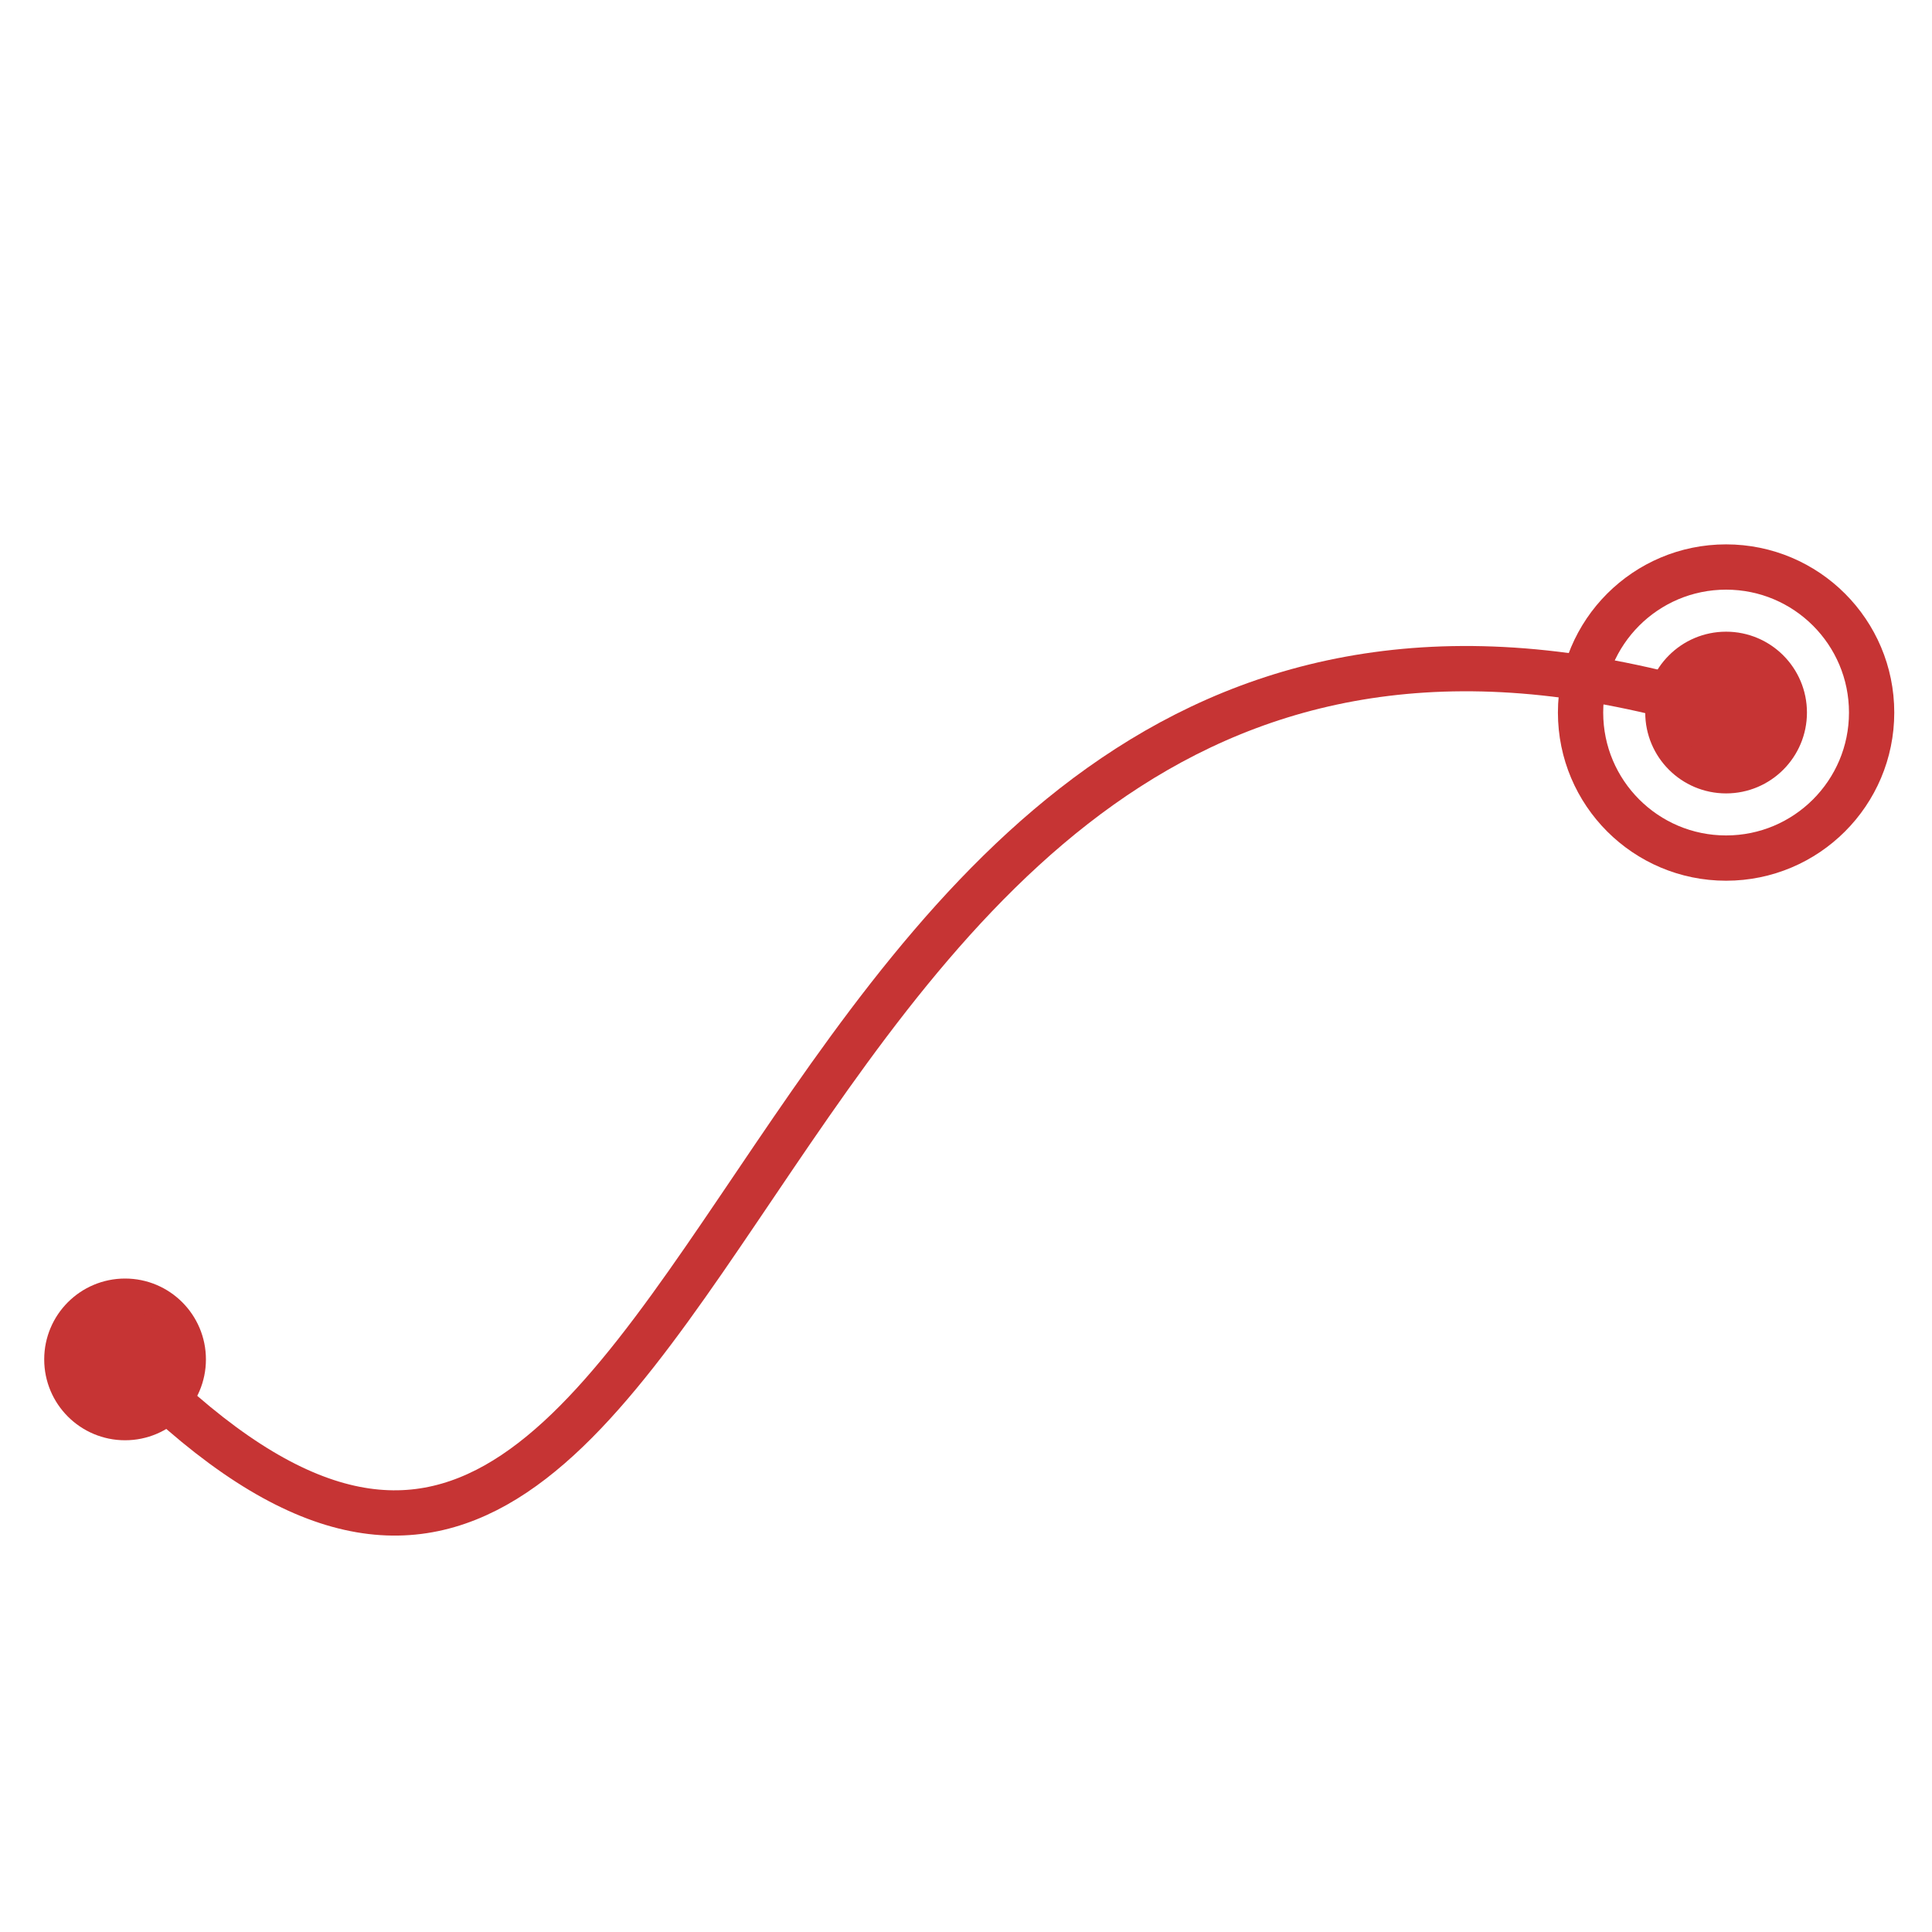
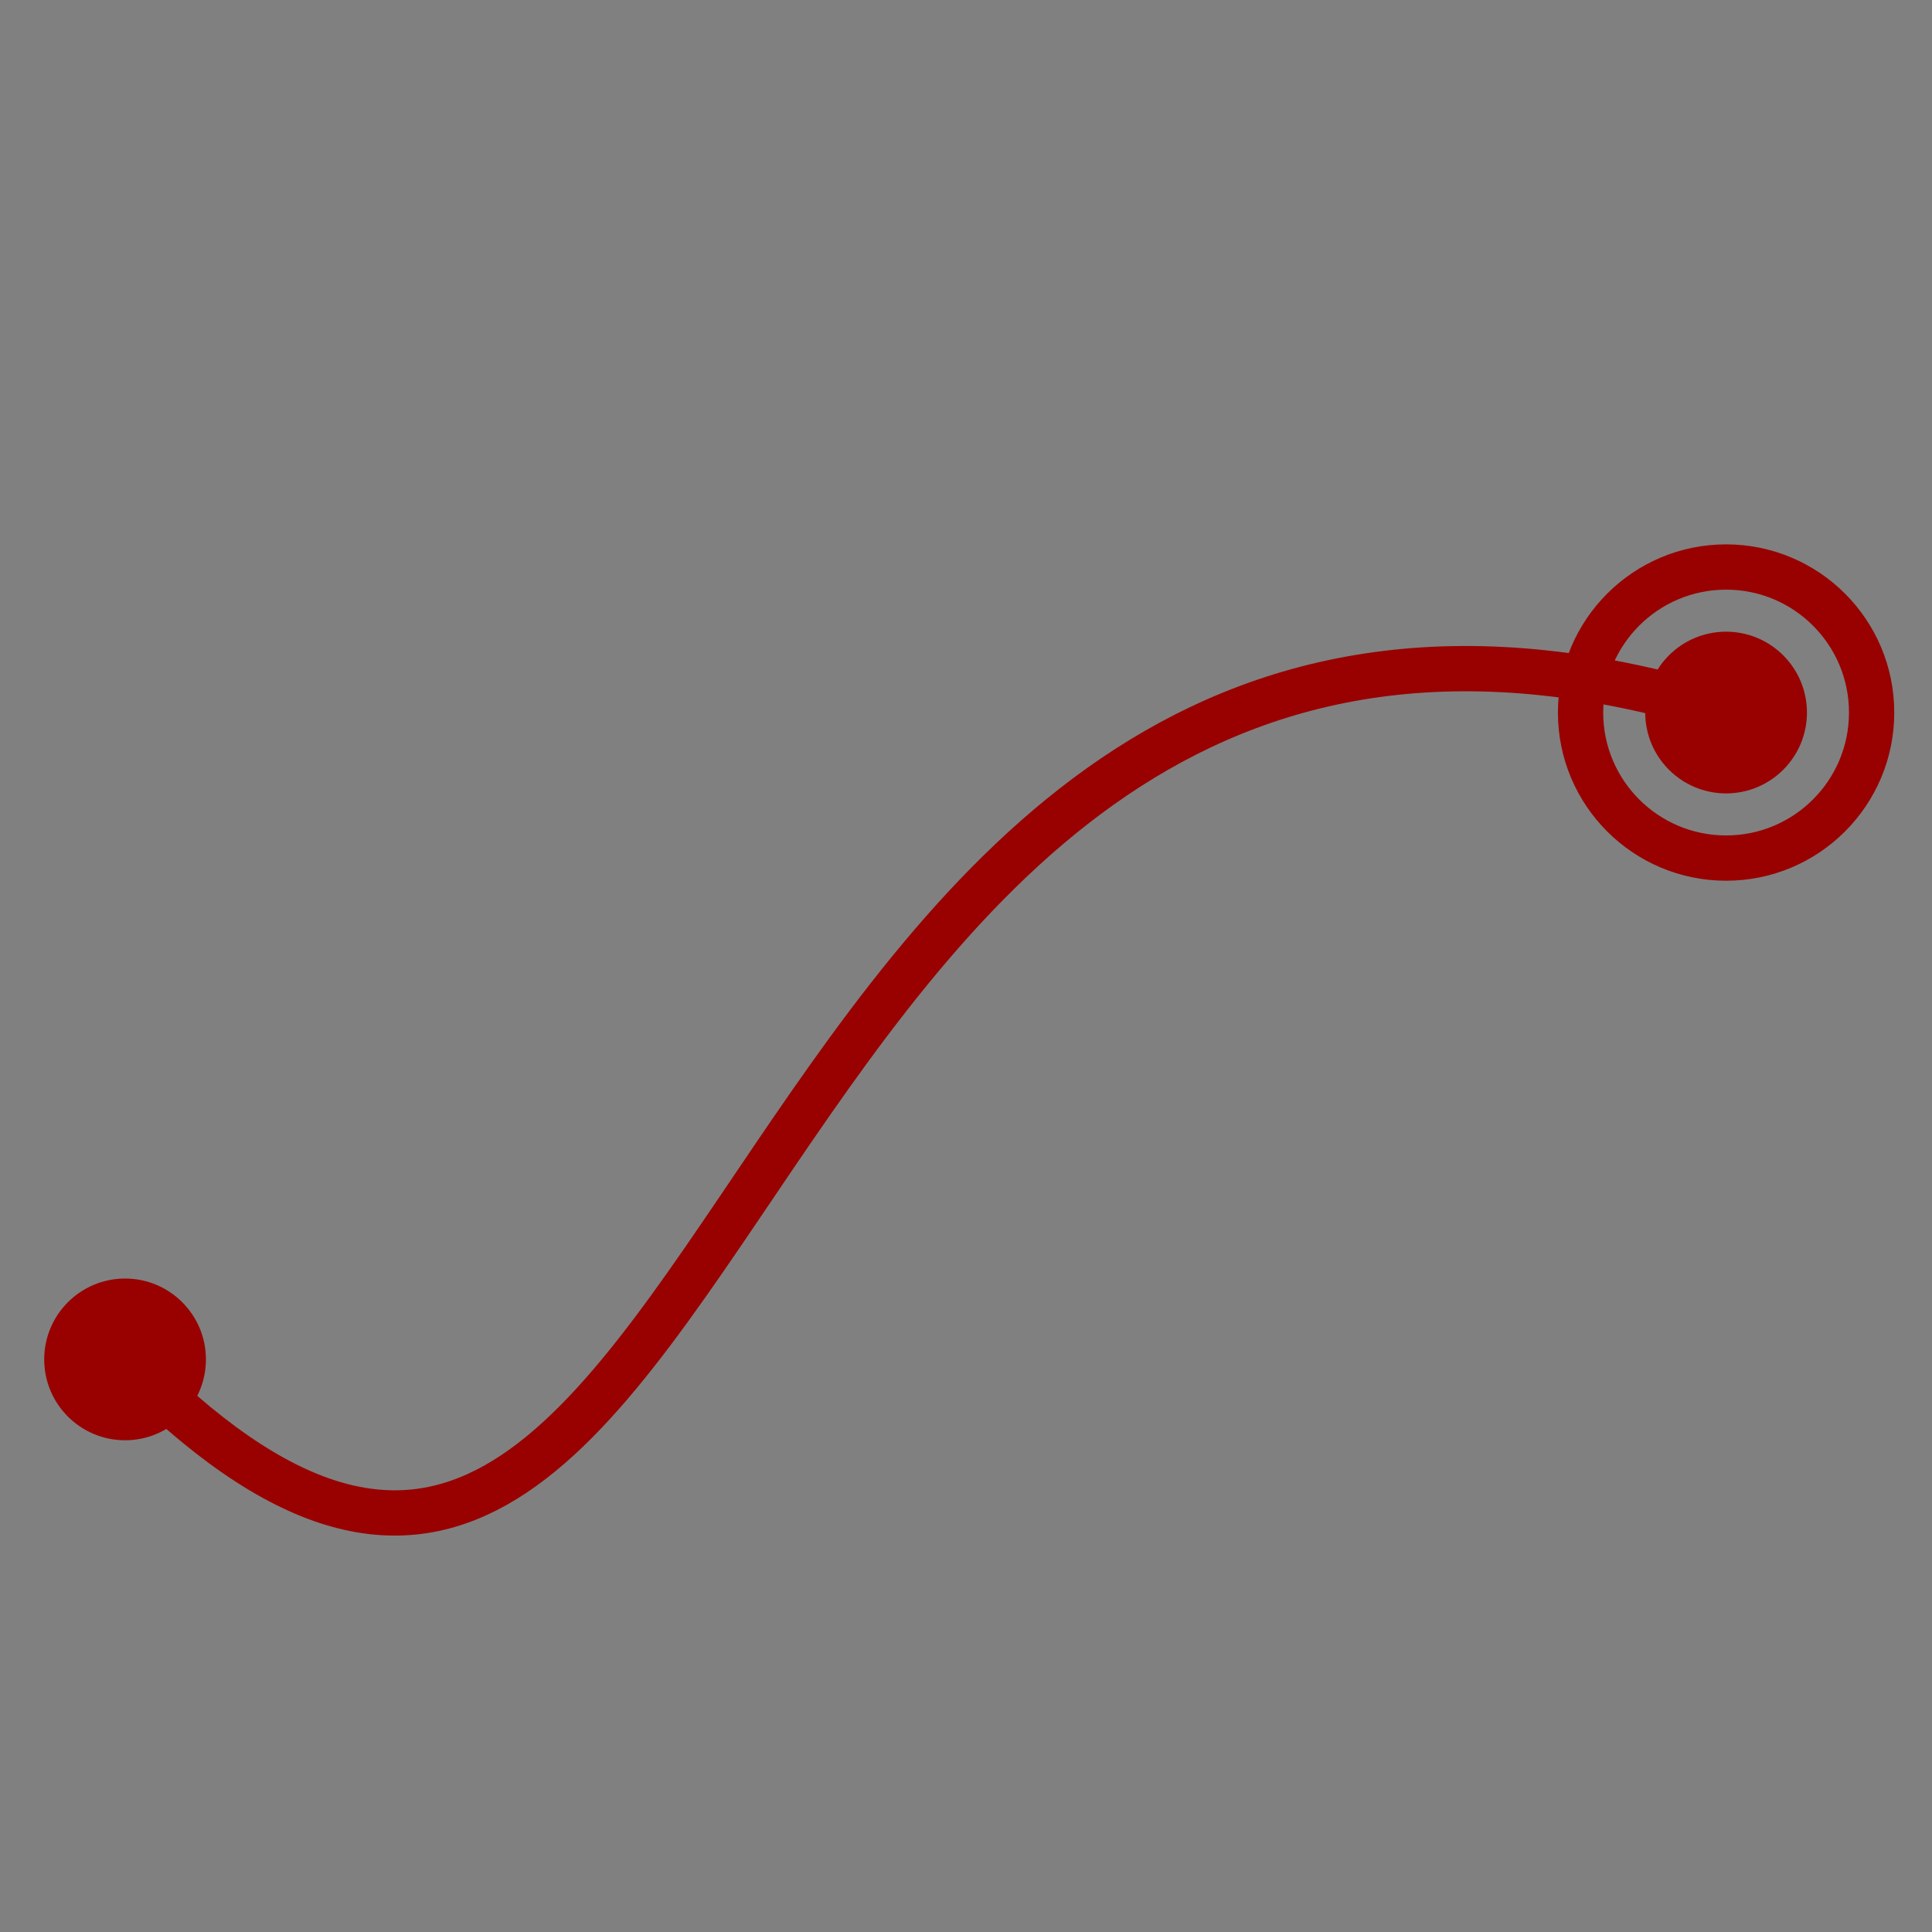
<svg xmlns="http://www.w3.org/2000/svg" version="1.1" x="0px" y="0px" width="64px" height="64px" viewBox="0 0 64 64" enable-background="new 0 0 64 64" xml:space="preserve">
+   <g id="Background">
+     <rect fill="#808080" width="64" height="64" />
+   </g>
  <g id="TEST-intitial-and-terminal" display="none">
    <g id="t1_x5F_intitial-and-terminal" display="inline" opacity="0.5">
	</g>
    <g id="t0_x5F_intitial-and-terminal" display="inline" opacity="0.5">
	</g>
    <g id="I_x5F_intitial-and-terminal" display="inline">
-       <circle fill="#C63434" stroke="#C63434" stroke-width="0.5" stroke-miterlimit="10" cx="12" cy="32.012" r="1" />
-       <circle fill="#C63434" stroke="#C63434" stroke-width="0.5" stroke-miterlimit="10" cx="47.75" cy="32" r="1" />
-       <circle fill="none" stroke="#C63434" stroke-width="0.5" stroke-miterlimit="10" cx="47.75" cy="32" r="2.25" />
-       <path fill="none" stroke="#C63434" stroke-width="0.5" stroke-miterlimit="10" d="M12,32c9.75,9.999,19.75-5,35.75-0.013" />
+       <circle fill="#990000" stroke="#990000" stroke-width="0.5" stroke-miterlimit="10" cx="12" cy="32.012" r="1" />
+       <circle fill="#990000" stroke="#990000" stroke-width="0.5" stroke-miterlimit="10" cx="47.75" cy="32" r="1" />
+       <circle fill="none" stroke="#990000" stroke-width="0.5" stroke-miterlimit="10" cx="47.75" cy="32" r="2.25" />
+       <path fill="none" stroke="#990000" stroke-width="0.5" stroke-miterlimit="10" d="M12,32c9.75,9.999,19.75-5,35.75-0.013" />
    </g>
    <rect x="64" display="inline" fill="none" width="86" height="64" />
    <text transform="matrix(1 0 0 1 64 2.4521)" display="inline">
      <tspan x="0" y="0" font-family="'CourierNewPSMT'" font-size="4">Control flow as a curved `path`.</tspan>
      <tspan x="0" y="9.6" font-family="'CourierNewPSMT'" font-size="4">METADATA {</tspan>
      <tspan x="0" y="14.4" font-family="'CourierNewPSMT'" font-size="4">testtype: normal_execution;</tspan>
      <tspan x="0" y="19.2" font-family="'CourierNewPSMT'" font-size="4">cycles: 1;</tspan>
      <tspan x="0" y="24" font-family="'CourierNewPSMT'" font-size="4">}</tspan>
    </text>
  </g>
  <g id="TEST-intitial-and-terminal2" display="none">
    <g id="t1_x5F_intitial-and-terminal2" display="inline" opacity="0.5">
	</g>
    <g id="t0_x5F_intitial-and-terminal2" display="inline" opacity="0.5">
	</g>
    <g id="I_x5F_intitial-and-terminal2" display="inline">
-       <circle fill="#C63434" stroke="#C63434" stroke-width="0.5" stroke-miterlimit="10" cx="12" cy="32.012" r="1" />
-       <circle fill="#C63434" stroke="#C63434" stroke-width="0.5" stroke-miterlimit="10" cx="47.75" cy="32" r="1" />
-       <circle fill="none" stroke="#C63434" stroke-width="0.5" stroke-miterlimit="10" cx="47.75" cy="32" r="2.25" />
-       <path fill="none" stroke="#C63434" stroke-width="0.5" stroke-miterlimit="10" d="M12,32.012c0,0,18.75,0,35.75-0.012" />
+       <circle fill="#990000" stroke="#990000" stroke-width="0.5" stroke-miterlimit="10" cx="12" cy="32.012" r="1" />
+       <circle fill="#990000" stroke="#990000" stroke-width="0.5" stroke-miterlimit="10" cx="47.75" cy="32" r="1" />
+       <circle fill="none" stroke="#990000" stroke-width="0.5" stroke-miterlimit="10" cx="47.75" cy="32" r="2.25" />
+       <path fill="none" stroke="#990000" stroke-width="0.5" stroke-miterlimit="10" d="M12,32.012c0,0,18.75,0,35.75-0.012" />
    </g>
    <rect x="64" display="inline" fill="none" width="86" height="64" />
    <text transform="matrix(1 0 0 1 64 2.4521)" display="inline">
      <tspan x="0" y="0" font-family="'CourierNewPSMT'" font-size="4">Control flow as a straight `path`, </tspan>
      <tspan x="0" y="4.8" font-family="'CourierNewPSMT'" font-size="4">left to right.</tspan>
      <tspan x="0" y="14.4" font-family="'CourierNewPSMT'" font-size="4">METADATA {</tspan>
      <tspan x="0" y="19.2" font-family="'CourierNewPSMT'" font-size="4">testtype: normal_execution;</tspan>
      <tspan x="0" y="24" font-family="'CourierNewPSMT'" font-size="4">cycles: 1;</tspan>
      <tspan x="0" y="28.8" font-family="'CourierNewPSMT'" font-size="4">}</tspan>
    </text>
  </g>
  <g id="TEST-intitial-and-terminal3" display="none">
    <g id="t1_x5F_intitial-and-terminal3" display="inline" opacity="0.5">
	</g>
    <g id="t0_x5F_intitial-and-terminal_1_" display="inline" opacity="0.5">
	</g>
    <g id="I_x5F_intitial-and-terminal3" display="inline">
-       <circle fill="#C63434" stroke="#C63434" stroke-width="0.5" stroke-miterlimit="10" cx="44.537" cy="44.05" r="1" />
-       <circle fill="#C63434" stroke="#C63434" stroke-width="0.5" stroke-miterlimit="10" cx="17.419" cy="20.755" r="1" />
-       <circle fill="none" stroke="#C63434" stroke-width="0.5" stroke-miterlimit="10" cx="17.419" cy="20.755" r="2.25" />
-       <path fill="none" stroke="#C63434" stroke-width="0.5" stroke-miterlimit="10" d="M44.537,44.051c0,0-14.219-12.223-27.119-23.295    " />
+       <circle fill="#990000" stroke="#990000" stroke-width="0.5" stroke-miterlimit="10" cx="44.537" cy="44.05" r="1" />
+       <circle fill="#990000" stroke="#990000" stroke-width="0.5" stroke-miterlimit="10" cx="17.419" cy="20.755" r="1" />
+       <circle fill="none" stroke="#990000" stroke-width="0.5" stroke-miterlimit="10" cx="17.419" cy="20.755" r="2.25" />
+       <path fill="none" stroke="#990000" stroke-width="0.5" stroke-miterlimit="10" d="M44.537,44.051c0,0-14.219-12.223-27.119-23.295    " />
    </g>
    <rect x="64" display="inline" fill="none" width="86" height="64" />
    <text transform="matrix(1 0 0 1 64 2.4521)" display="inline">
      <tspan x="0" y="0" font-family="'CourierNewPSMT'" font-size="4">Control flow as a straight `path`,  </tspan>
      <tspan x="0" y="4.8" font-family="'CourierNewPSMT'" font-size="4">up-left direction.</tspan>
      <tspan x="0" y="14.4" font-family="'CourierNewPSMT'" font-size="4">METADATA {</tspan>
      <tspan x="0" y="19.2" font-family="'CourierNewPSMT'" font-size="4">testtype: normal_execution;</tspan>
      <tspan x="0" y="24" font-family="'CourierNewPSMT'" font-size="4">cycles: 1;</tspan>
      <tspan x="0" y="28.8" font-family="'CourierNewPSMT'" font-size="4">}</tspan>
    </text>
  </g>
  <g id="SECTIONINFO">
-     <rect y="-64" fill="none" width="64" height="64" />
-     <text transform="matrix(1 0 0 1 0 -61.5479)">
-       <tspan x="0" y="0" font-family="'CourierNewPSMT'" font-size="4">Control from a an initial </tspan>
-       <tspan x="0" y="4.8" font-family="'CourierNewPSMT'" font-size="4">node (one filled circle) </tspan>
-       <tspan x="0" y="9.6" font-family="'CourierNewPSMT'" font-size="4">to a terminal node (two </tspan>
-       <tspan x="0" y="14.4" font-family="'CourierNewPSMT'" font-size="4">concentric circles).</tspan>
-       <tspan x="0" y="24" font-family="'CourierNewPSMT'" font-size="4">All control flow elements </tspan>
-       <tspan x="0" y="28.8" font-family="'CourierNewPSMT'" font-size="4">need to have a visible </tspan>
-       <tspan x="0" y="33.6" font-family="'CourierNewPSMT'" font-size="4">contour, including the </tspan>
-       <tspan x="0" y="38.399" font-family="'CourierNewPSMT'" font-size="4">filled circle.</tspan>
+     <rect y="-76" fill="none" width="140" height="76" />
+     <text transform="matrix(1 0 0 1 0 -73.5479)">
+       <tspan x="0" y="0" font-family="'CourierNewPSMT'" font-size="4">+ Control flow (1) starts at an initial node, indicated by </tspan>
+       <tspan x="0" y="4.8" font-family="'CourierNewPSMT'" font-size="4">one filled circle. (2) It follows the path originating at </tspan>
+       <tspan x="0" y="9.6" font-family="'CourierNewPSMT'" font-size="4">the centre area of the initial node. (3) The endpoint of </tspan>
+       <tspan x="0" y="14.4" font-family="'CourierNewPSMT'" font-size="4">the path is the primary centre `p0` of the next </tspan>
+       <tspan x="0" y="19.2" font-family="'CourierNewPSMT'" font-size="4">instruction.</tspan>
+       <tspan x="0" y="28.8" font-family="'CourierNewPSMT'" font-size="4">+ A filled circle surrounded by an other circle at `p0` </tspan>
+       <tspan x="0" y="33.6" font-family="'CourierNewPSMT'" font-size="4">indicates a terminal node. Control flow (and program </tspan>
+       <tspan x="0" y="38.399" font-family="'CourierNewPSMT'" font-size="4">execution stops).</tspan>
+       <tspan x="0" y="48" font-family="'CourierNewPSMT'" font-size="4">+ All control flow elements need to have a visible </tspan>
+       <tspan x="0" y="52.8" font-family="'CourierNewPSMT'" font-size="4">contour, including the filled circles.</tspan>
    </text>
    <g id="I">
-       <circle fill="#C63434" stroke="#C63434" stroke-width="1.071" stroke-miterlimit="10" cx="4.143" cy="45.032" r="2.143" />
-       <circle fill="#C63434" stroke="#C63434" stroke-width="1.071" stroke-miterlimit="10" cx="57.179" cy="23.604" r="2.143" />
-       <circle fill="none" stroke="#C63434" stroke-width="1.5" stroke-miterlimit="10" cx="57.179" cy="23.604" r="4.821" />
-       <path fill="none" stroke="#C63434" stroke-width="1.5" stroke-miterlimit="10" d="M4.143,45.007    c20.893,21.427,18.75-32.118,53.036-21.43" />
+       <circle fill="#990000" stroke="#990000" stroke-width="1.071" stroke-miterlimit="10" cx="4.143" cy="45.032" r="2.143" />
+       <circle fill="#990000" stroke="#990000" stroke-width="1.071" stroke-miterlimit="10" cx="57.179" cy="23.604" r="2.143" />
+       <circle fill="none" stroke="#990000" stroke-width="1.5" stroke-miterlimit="10" cx="57.179" cy="23.604" r="4.821" />
+       <path fill="none" stroke="#990000" stroke-width="1.5" stroke-miterlimit="10" d="M4.143,45.007    c20.893,21.427,18.75-32.118,53.036-21.43" />
    </g>
  </g>
</svg>
